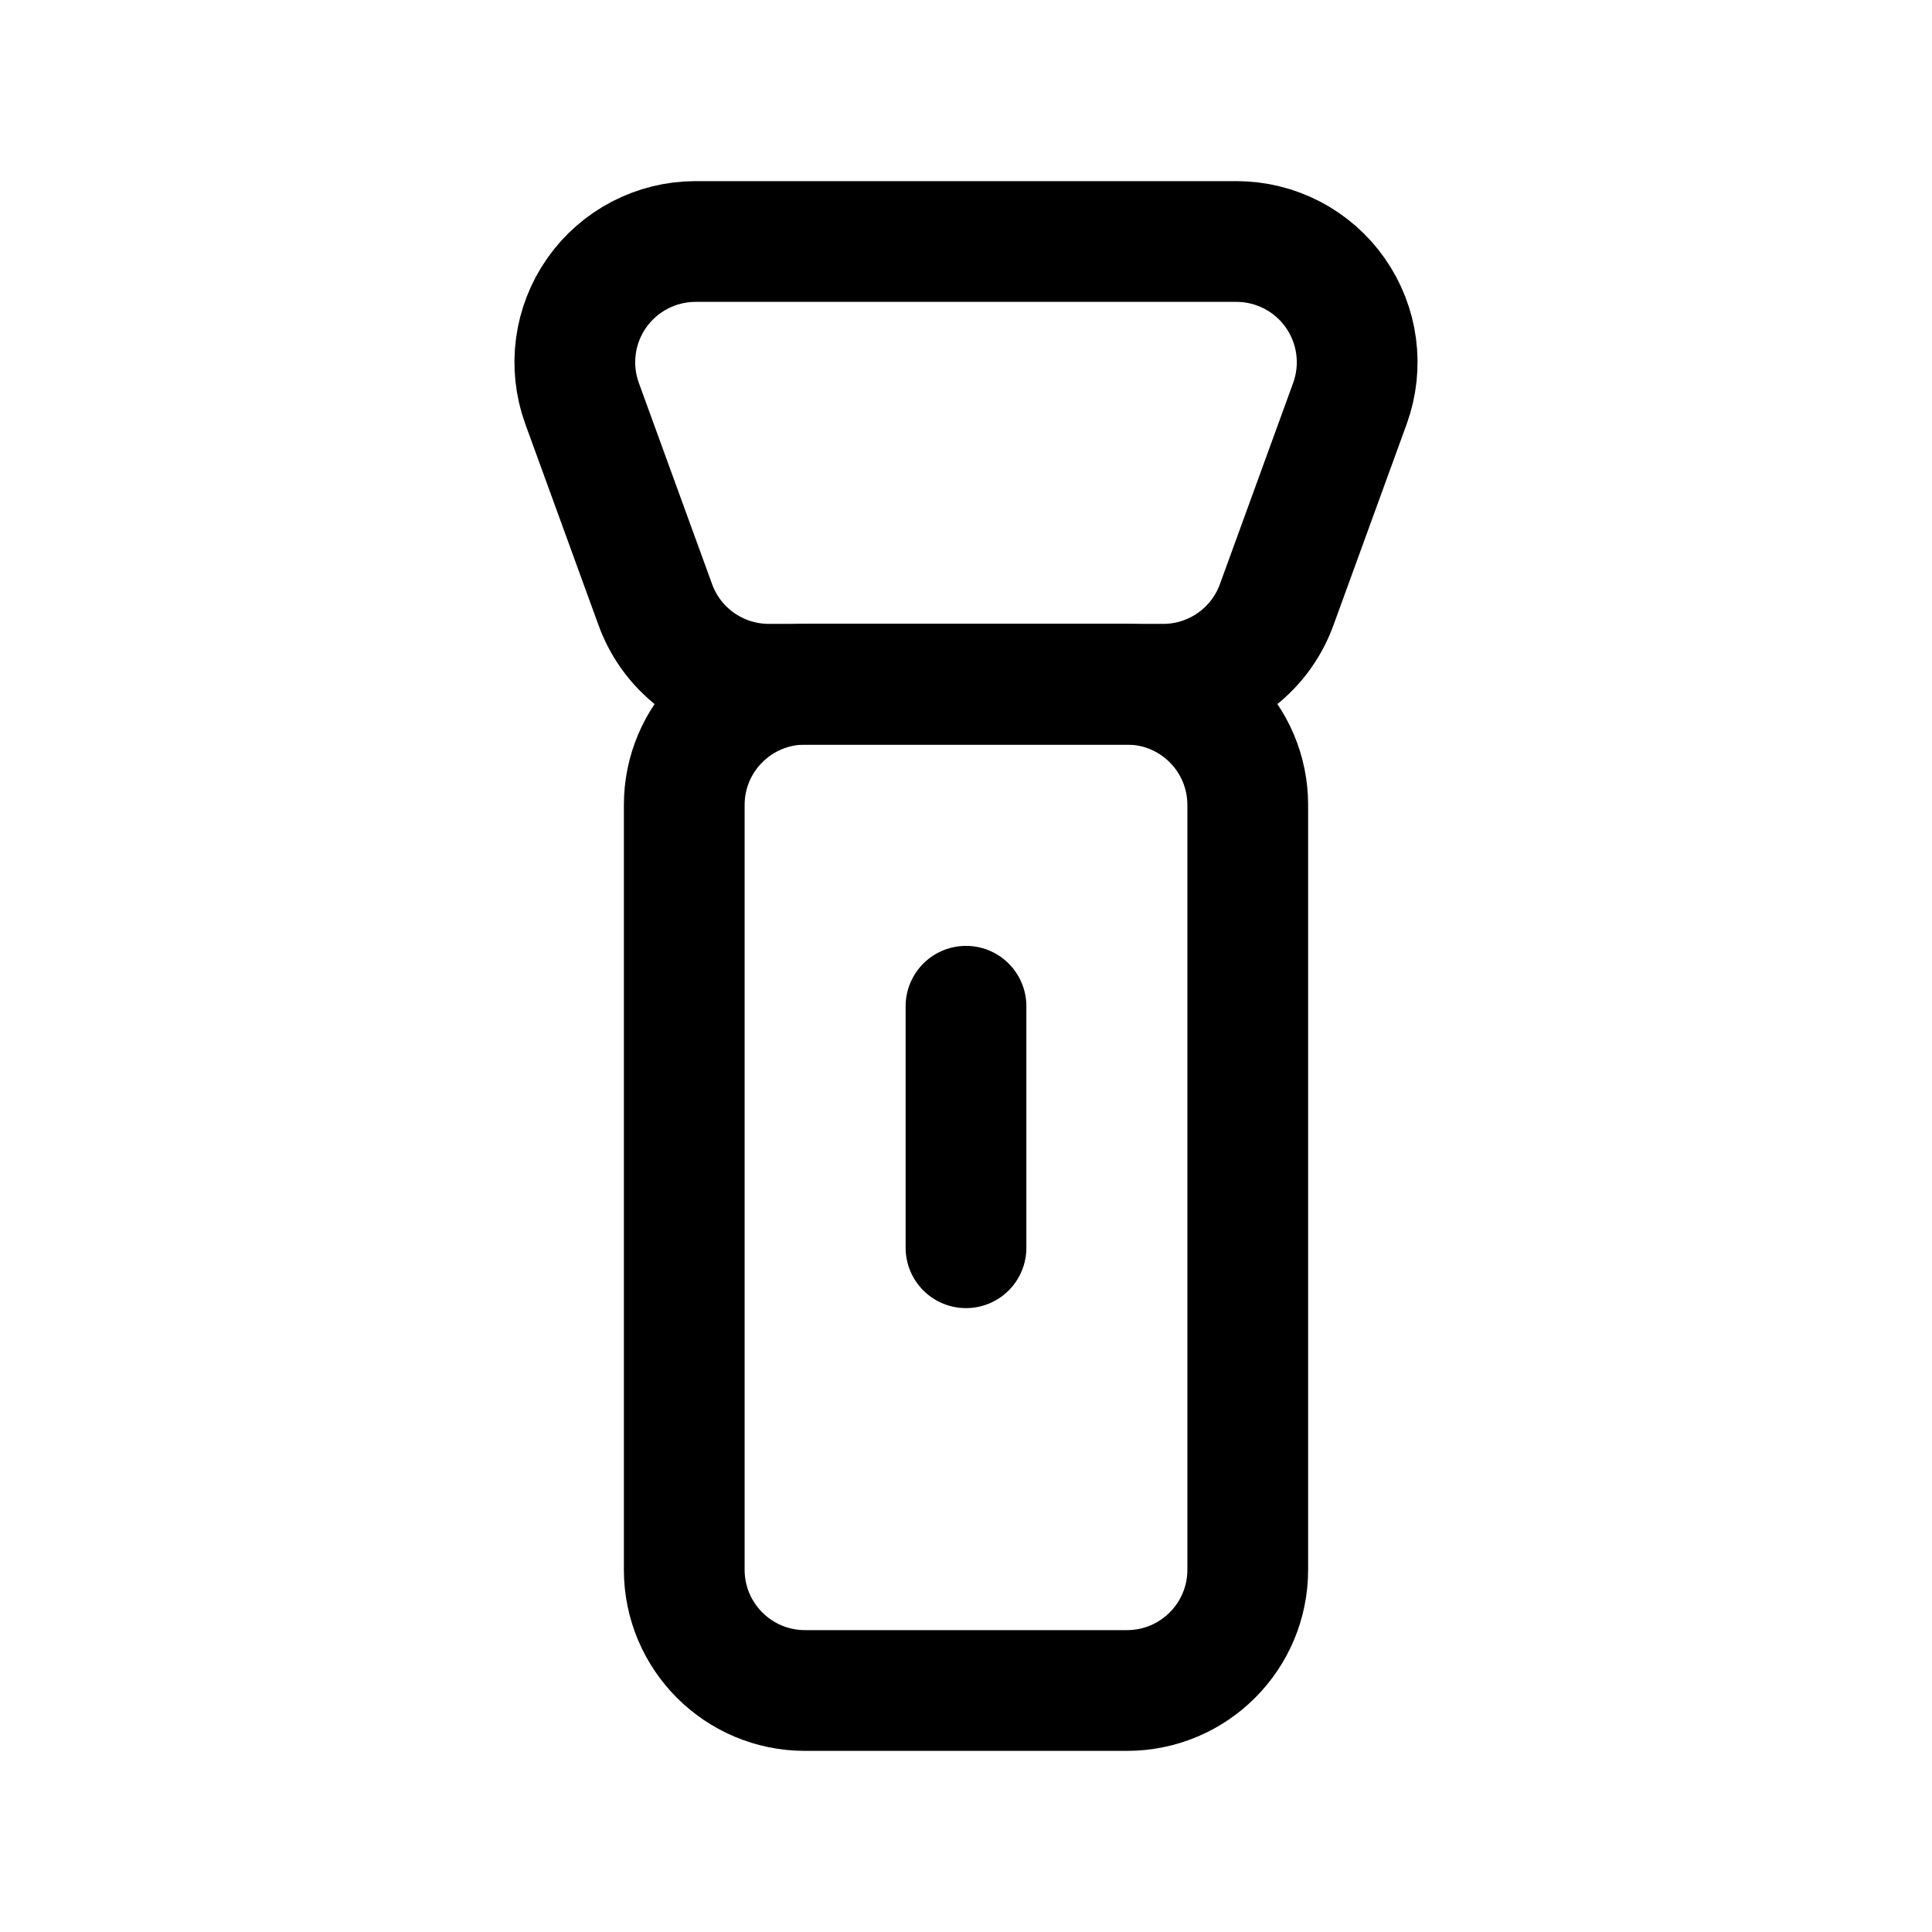
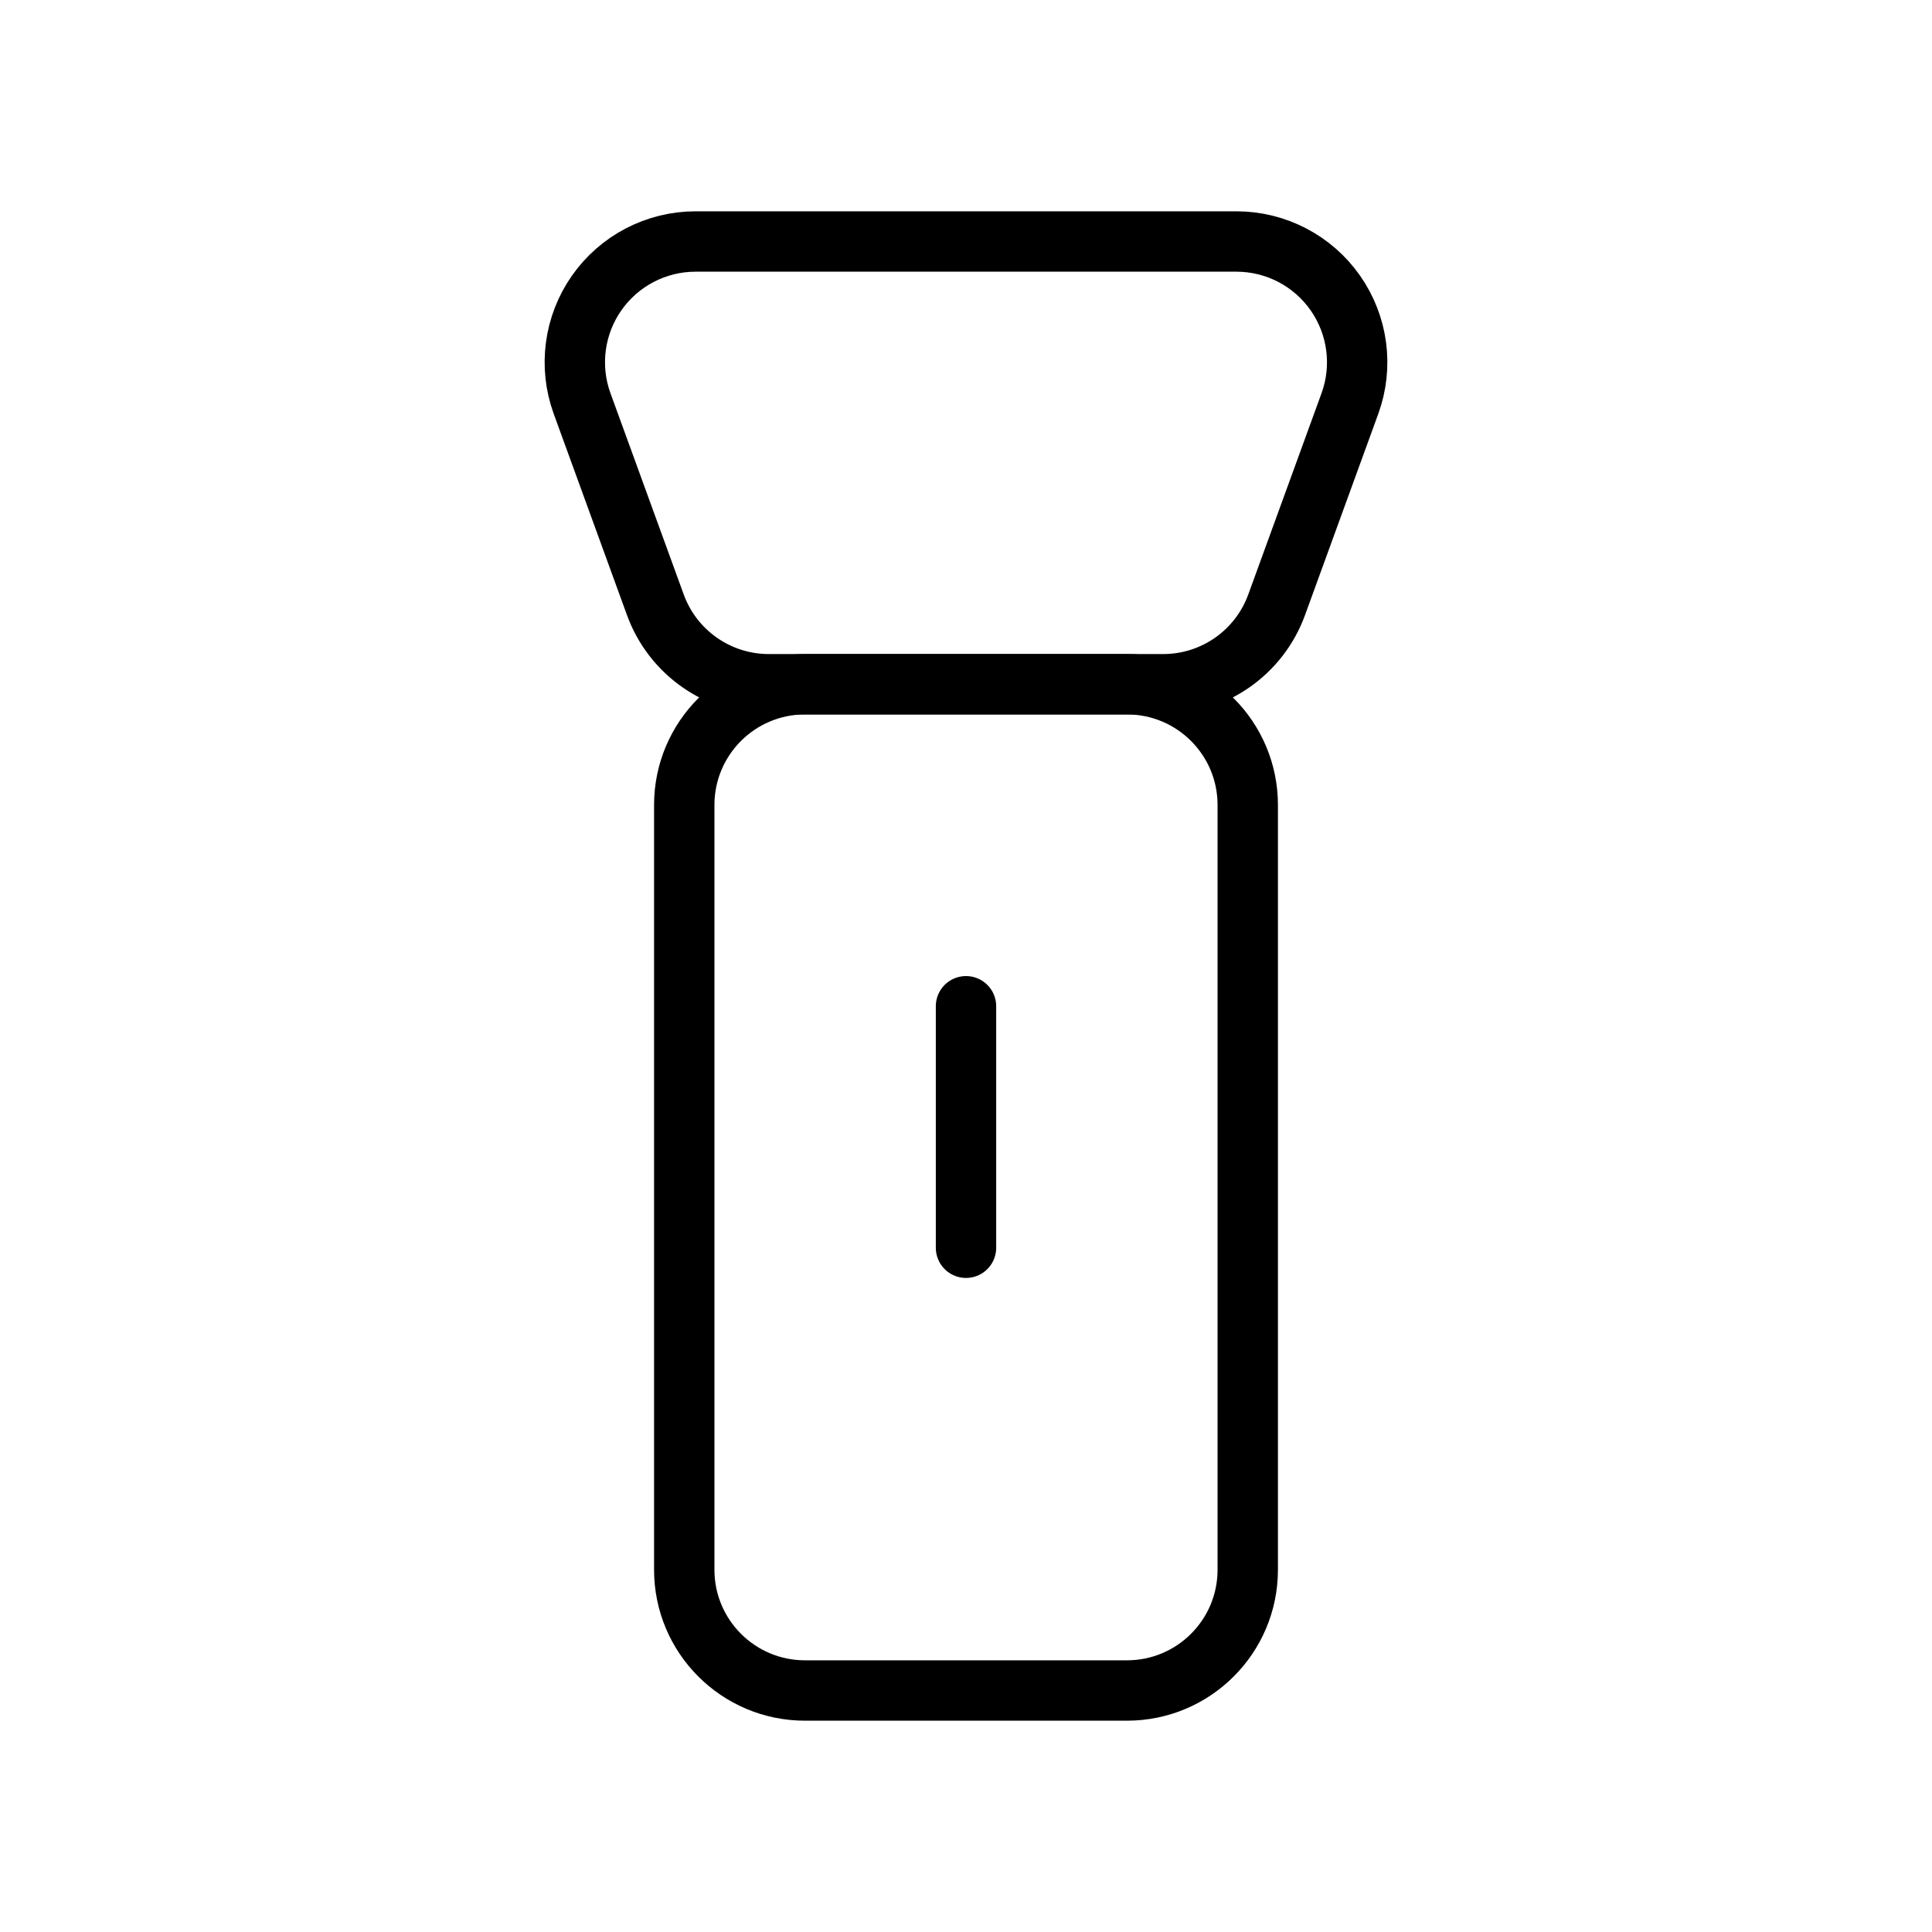
- <svg xmlns="http://www.w3.org/2000/svg" viewBox="0 0 24 24" fill="none" stroke="currentColor" stroke-width="1.5" stroke-linecap="round" stroke-linejoin="round" data-motion="flicker">
+ <svg xmlns="http://www.w3.org/2000/svg" viewBox="0 0 24 24" fill="none" stroke="currentColor" stroke-width="0.75" stroke-linecap="round" stroke-linejoin="round" data-motion="flicker">
  <path data-c1="1" data-k1="2" data-n1="3" data-a1="-0.6" d="M7.23 5.01A1.5 1.5 0 0 1 8.64 3L15.36 3A1.5 1.5 0 0 1 16.77 5.01L15.86 7.51A1.5 1.5 0 0 1 14.45 8.5L9.55 8.5A1.5 1.5 0 0 1 8.14 7.51Z" />
  <rect x="8.5" y="8.5" width="7" height="12.5" rx="1.5" />
  <path data-c1="1" data-k1="1" data-w1="0.35" data-y1="1.25" d="M12 12.5v3" />
</svg>
